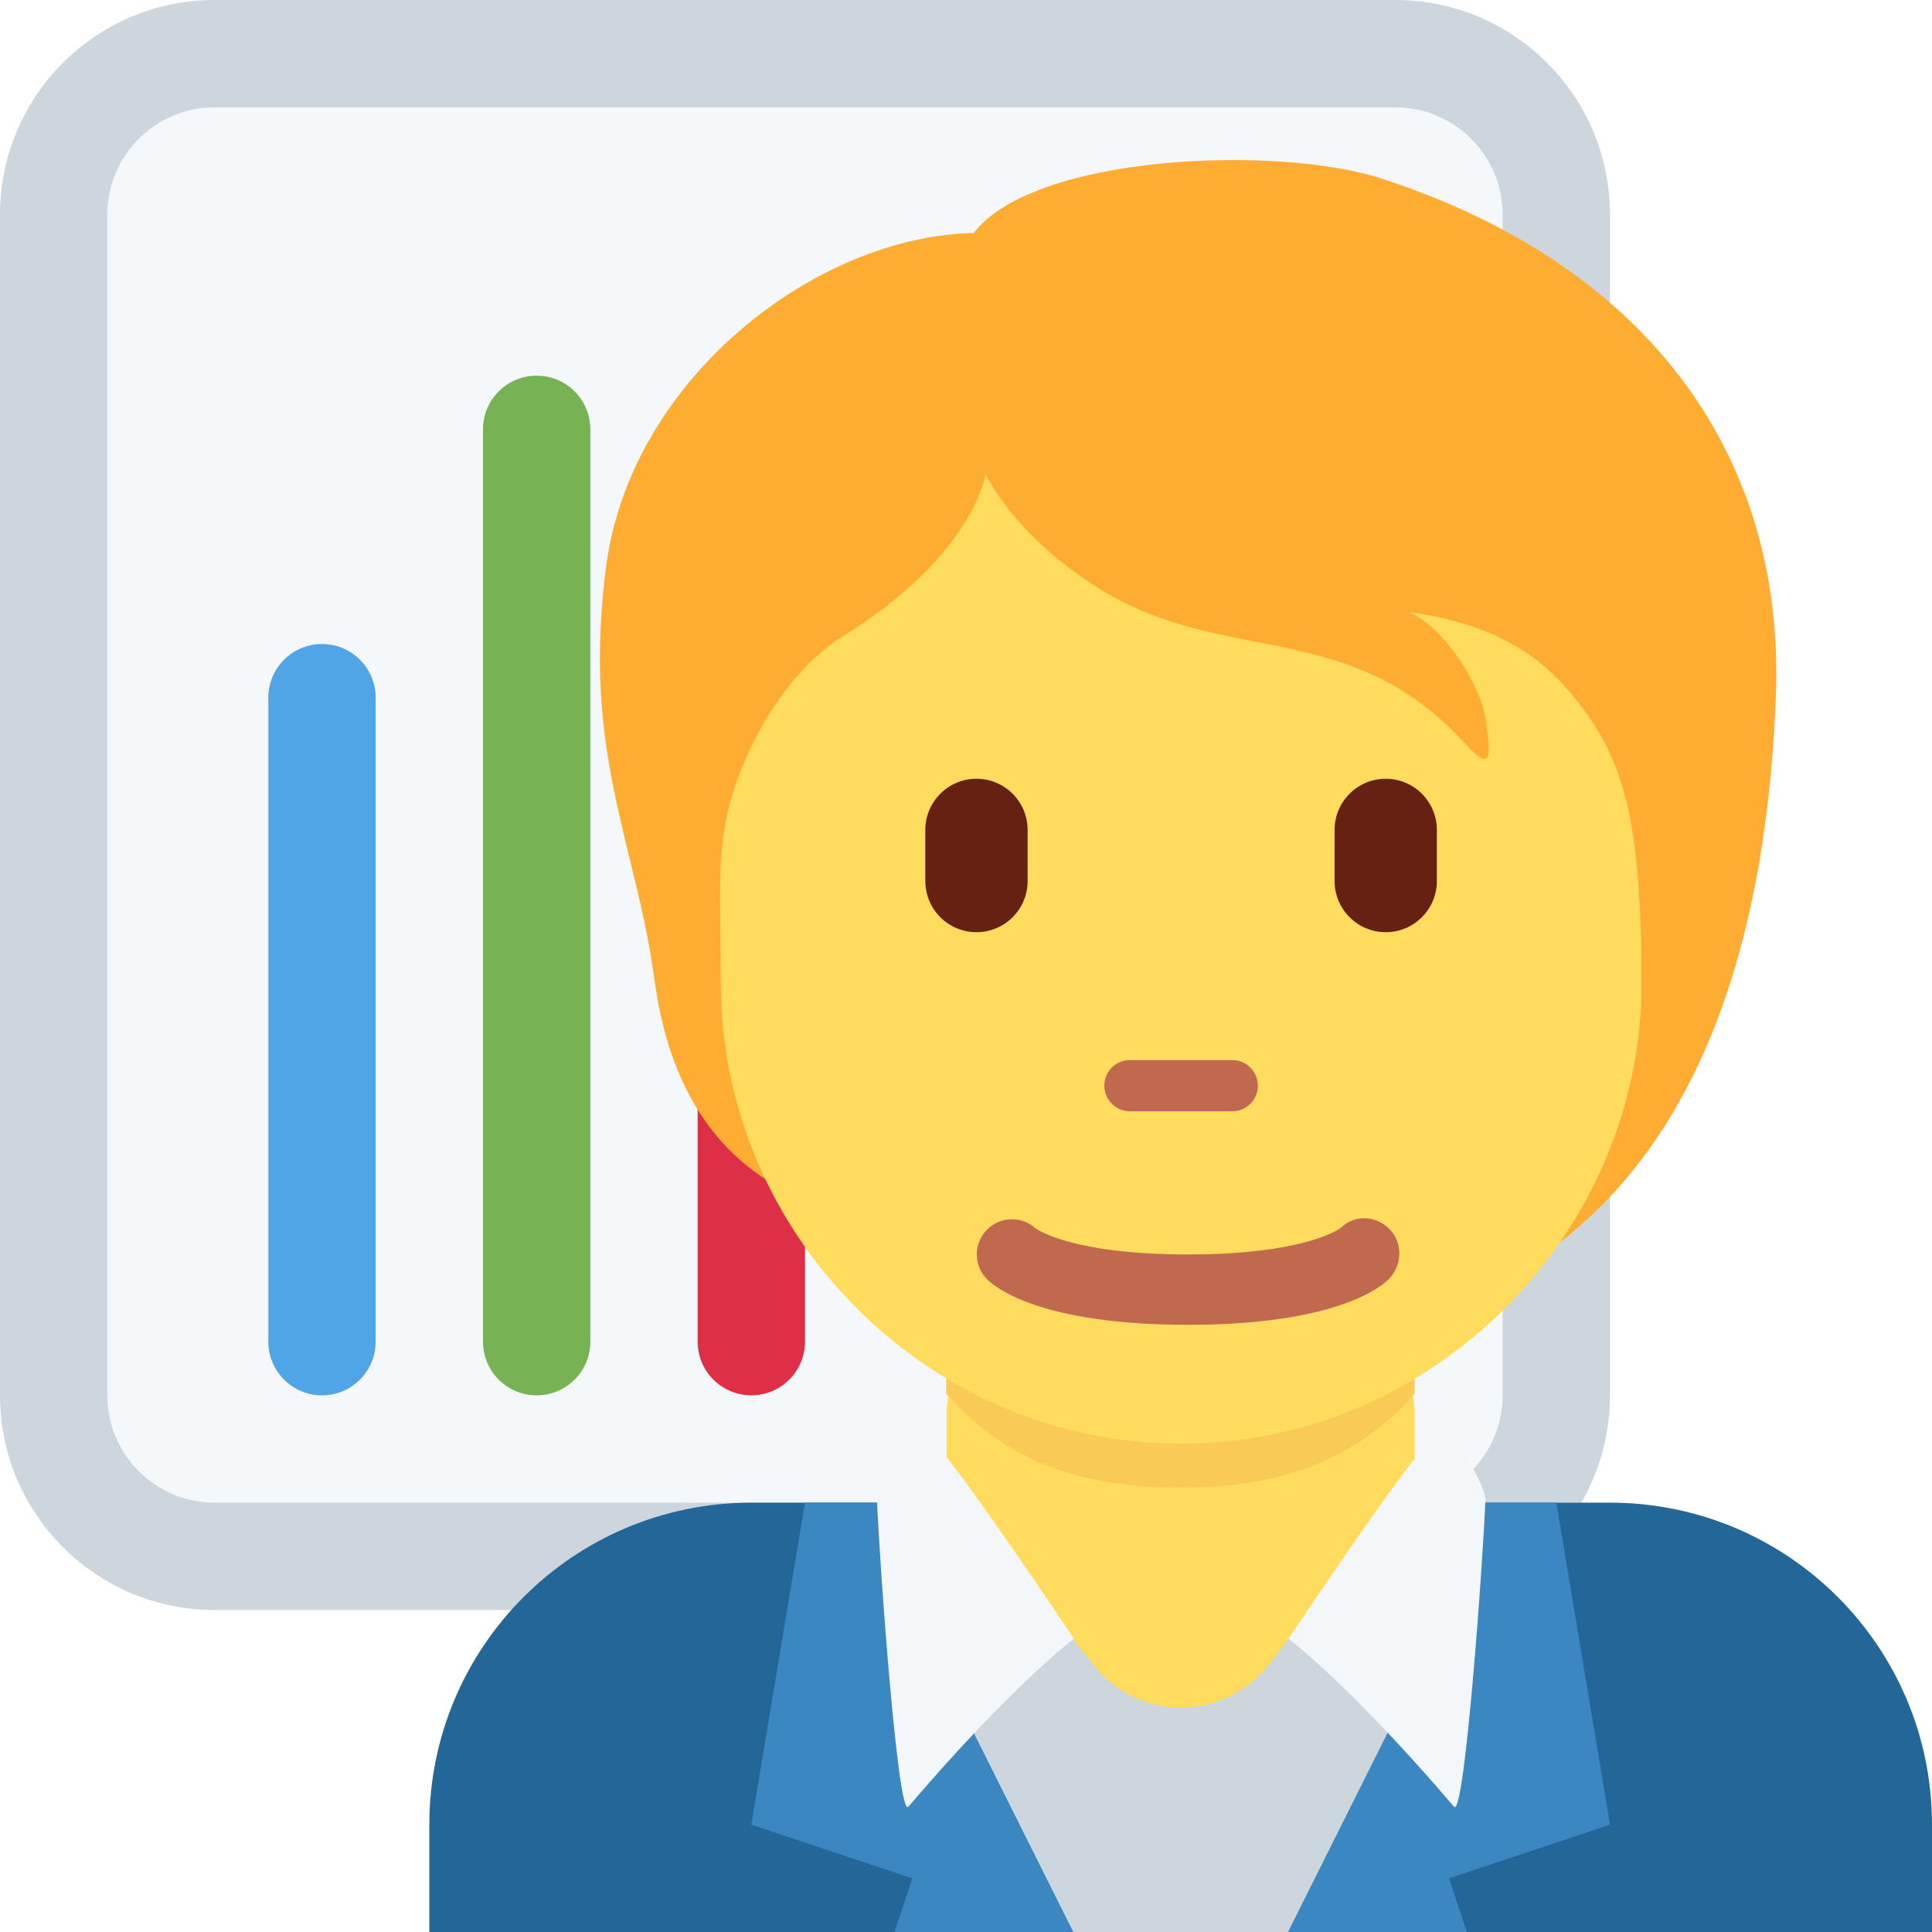
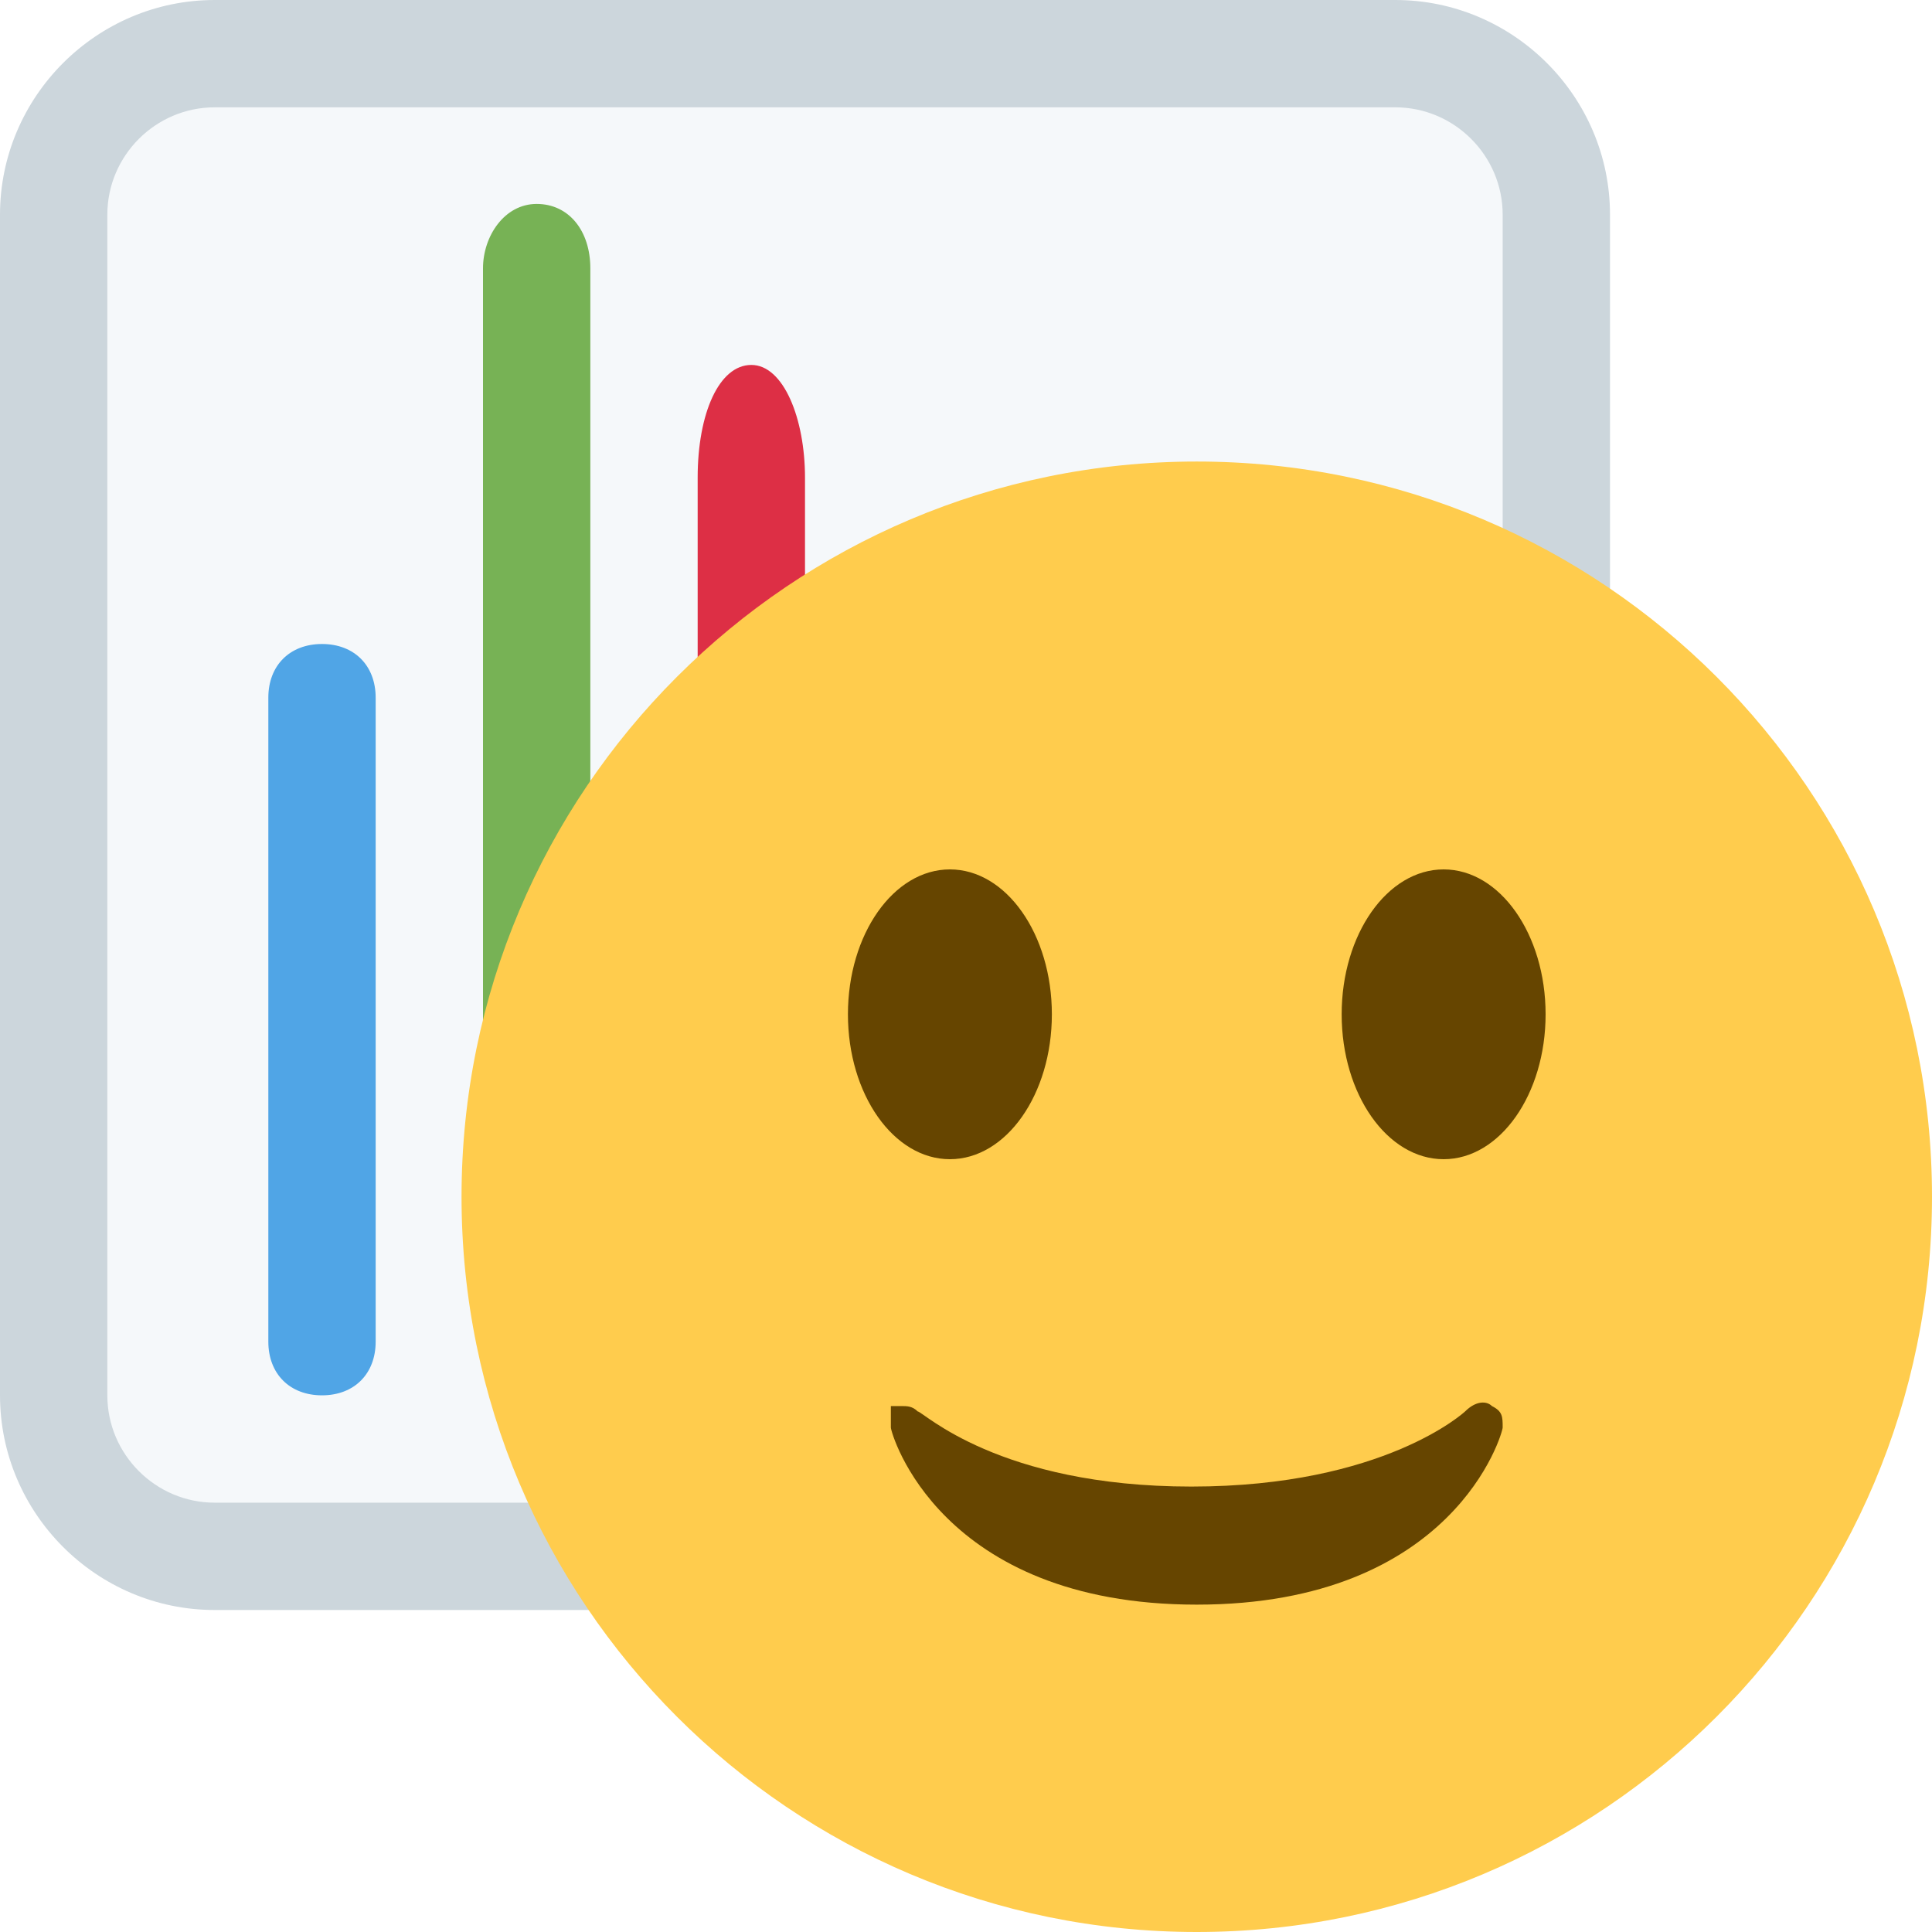
- <svg xmlns="http://www.w3.org/2000/svg" viewBox="0 0 36 36">
-   <path fill="#CCD6DC" d="M30 26c0 2.209-1.791 4-4 4H4c-2.209 0-4-1.791-4-4V4c0-2.209 1.791-4 4-4h22c2.209 0 4 1.791 4 4v22z" />
-   <path fill="#F5F8FA" d="M28 26c0 1.104-.896 2-2 2H4c-1.104 0-2-.896-2-2V4c0-1.104.896-2 2-2h22c1.104 0 2 .896 2 2v22z" />
-   <path fill="#50A5E6" d="M6 26c-.553 0-1-.448-1-1V13c0-.552.447-1 1-1s1 .448 1 1v12c0 .552-.447 1-1 1z" />
-   <path fill="#77B255" d="M10 26c-.553 0-1-.448-1-1V8c0-.552.447-1 1-1s1 .448 1 1v17c0 .552-.447 1-1 1z" />
-   <path fill="#DD2F45" d="M14 26c-.553 0-1-.448-1-1v-7c0-.552.447-1 1-1s1 .448 1 1v7c0 .552-.447 1-1 1z" />
-   <path fill="#226798" d="M36 36v-2c0-3.314-2.685-6-6-6H14c-3.313 0-6 2.686-6 6v2h28z" />
-   <path fill="#3A87C2" d="M16.667 36H20.2L17 28h-2l-1 6 3 1zm10.666 0H23.8l3.2-8h2l1 6-3 1z" />
-   <path fill="#CCD6DC" d="M24 36l3-6H17l3 6z" />
-   <path fill="#FFDC5D" d="M18.321 28.679c.681.649 1.419 1.529 2.055 2.344.828 1.062 2.435 1.06 3.26-.004.632-.815 1.365-1.693 2.044-2.34.423-.403.68-.95.68-1.534v-.783c0-1.144-.928-2.072-2.072-2.072h-4.576c-1.144 0-2.072.928-2.072 2.072v.782c0 .585.257 1.132.681 1.535z" />
-   <path fill="#F9CA55" d="M17.632 25.973c1.216 1.374 2.724 1.746 4.364 1.746 1.639 0 3.147-.373 4.363-1.746v-3.491h-8.728v3.491z" />
-   <path fill="#FFAC33" d="M25.731 3.323c-1.925-.623-6.455-.453-7.588 1.019-2.944.057-6.398 2.718-6.851 6.228-.448 3.475.551 5.088.906 7.701.403 2.96 2.067 3.907 3.397 4.303 1.914 2.529 3.949 2.421 7.366 2.421 6.672 0 9.85-4.464 10.131-12.047.17-4.585-2.521-8.059-7.361-9.625z" />
-   <path fill="#FFDC5D" d="M29.547 13.273c-.646-.894-1.472-1.614-3.284-1.868.68.311 1.331 1.387 1.416 1.982.085.595.17 1.076-.368.481-2.155-2.382-4.502-1.444-6.827-2.899-1.624-1.016-2.119-2.141-2.119-2.141s-.198 1.5-2.661 3.029c-.714.443-1.566 1.43-2.038 2.888-.34 1.048-.234 1.982-.234 3.578 0 4.66 3.841 8.578 8.578 8.578s8.578-3.953 8.578-8.578c-.002-2.898-.305-4.031-1.041-5.05z" />
-   <path fill="#C1694F" d="M22.961 20.707h-1.906c-.263 0-.477-.213-.477-.477s.213-.477.477-.477h1.906c.263 0 .477.213.477.477s-.213.477-.477.477z" />
-   <path fill="#662113" d="M18.195 17.37c-.526 0-.953-.427-.953-.953v-.953c0-.526.427-.953.953-.953s.953.427.953.953v.953c0 .527-.426.953-.953.953zm7.626 0c-.526 0-.953-.427-.953-.953v-.953c0-.526.427-.953.953-.953s.953.427.953.953v.953c0 .527-.427.953-.953.953z" />
-   <path fill="#C1694F" d="M22.134 24.686c-2.754 0-3.6-.705-3.741-.848-.256-.256-.256-.671 0-.927.248-.248.646-.255.902-.023.052.037.721.487 2.839.487 2.2 0 2.836-.485 2.842-.49.256-.255.657-.243.913.015.256.256.242.683-.014.938-.142.143-.987.848-3.741.848" />
-   <path d="M26.719 26.75c-.567.566-2.709 3.786-2.709 3.786s1.127.839 3.084 3.13c.197.23.543-4.625.584-5.709.011-.303-.688-1.478-.959-1.207m-9.418 0c.566.566 2.709 3.786 2.709 3.786s-1.127.839-3.084 3.13c-.197.23-.543-4.625-.584-5.709-.012-.303.687-1.478.959-1.207" fill="#F4F7F9" />
+ <svg xmlns="http://www.w3.org/2000/svg" version="1.1" id="Layer_1" x="0px" y="0px" viewBox="0 0 36 36" style="enable-background:new 0 0 36 36;" xml:space="preserve">
+   <style type="text/css">
+ 	.st0{fill:#CCD6DC;}
+ 	.st1{fill:#F5F8FA;}
+ 	.st2{fill:#50A5E6;}
+ 	.st3{fill:#77B255;}
+ 	.st4{fill:#DD2F45;}
+ 	.st5{fill:#FFCC4D;}
+ 	.st6{fill:#664500;}
+ </style>
+   <path class="st0" d="M30,26c0,2.2-1.8,4-4,4H4c-2.2,0-4-1.8-4-4V4c0-2.2,1.8-4,4-4h22c2.2,0,4,1.8,4,4V26z" />
+   <path class="st1" d="M28,26c0,1.1-0.9,2-2,2H4c-1.1,0-2-0.9-2-2V4c0-1.1,0.9-2,2-2h22c1.1,0,2,0.9,2,2V26z" />
+   <path class="st2" d="M6,26c-0.6,0-1-0.4-1-1V13c0-0.6,0.4-1,1-1s1,0.4,1,1v12C7,25.6,6.6,26,6,26z" />
+   <path class="st3" d="M10,26c-0.6,0-1-0.5-1-1.2V5c0-0.6,0.4-1.2,1-1.2s1,0.5,1,1.2v19.8C11,25.5,10.6,26,10,26z" />
+   <path class="st4" d="M14,26c-0.6,0-1-1-1-2.1v-15c0-1.2,0.4-2.1,1-2.1s1,1,1,2.1v15C15,25,14.6,26,14,26z" />
+   <circle class="st5" cx="22.3" cy="22.3" r="13.7" />
+   <path class="st6" d="M16.6,26.6c0,0.1,0.9,3.3,5.7,3.3c4.8,0,5.7-3.2,5.7-3.3c0-0.2,0-0.3-0.2-0.4c-0.1-0.1-0.3-0.1-0.5,0.1  c0,0-1.5,1.4-5.1,1.4s-5-1.4-5.1-1.4c-0.1-0.1-0.2-0.1-0.3-0.1c-0.1,0-0.1,0-0.2,0C16.6,26.2,16.6,26.4,16.6,26.6z" />
+   <ellipse class="st6" cx="17.7" cy="18.9" rx="1.9" ry="2.7" />
+   <ellipse class="st6" cx="26.9" cy="18.9" rx="1.9" ry="2.7" />
</svg>
